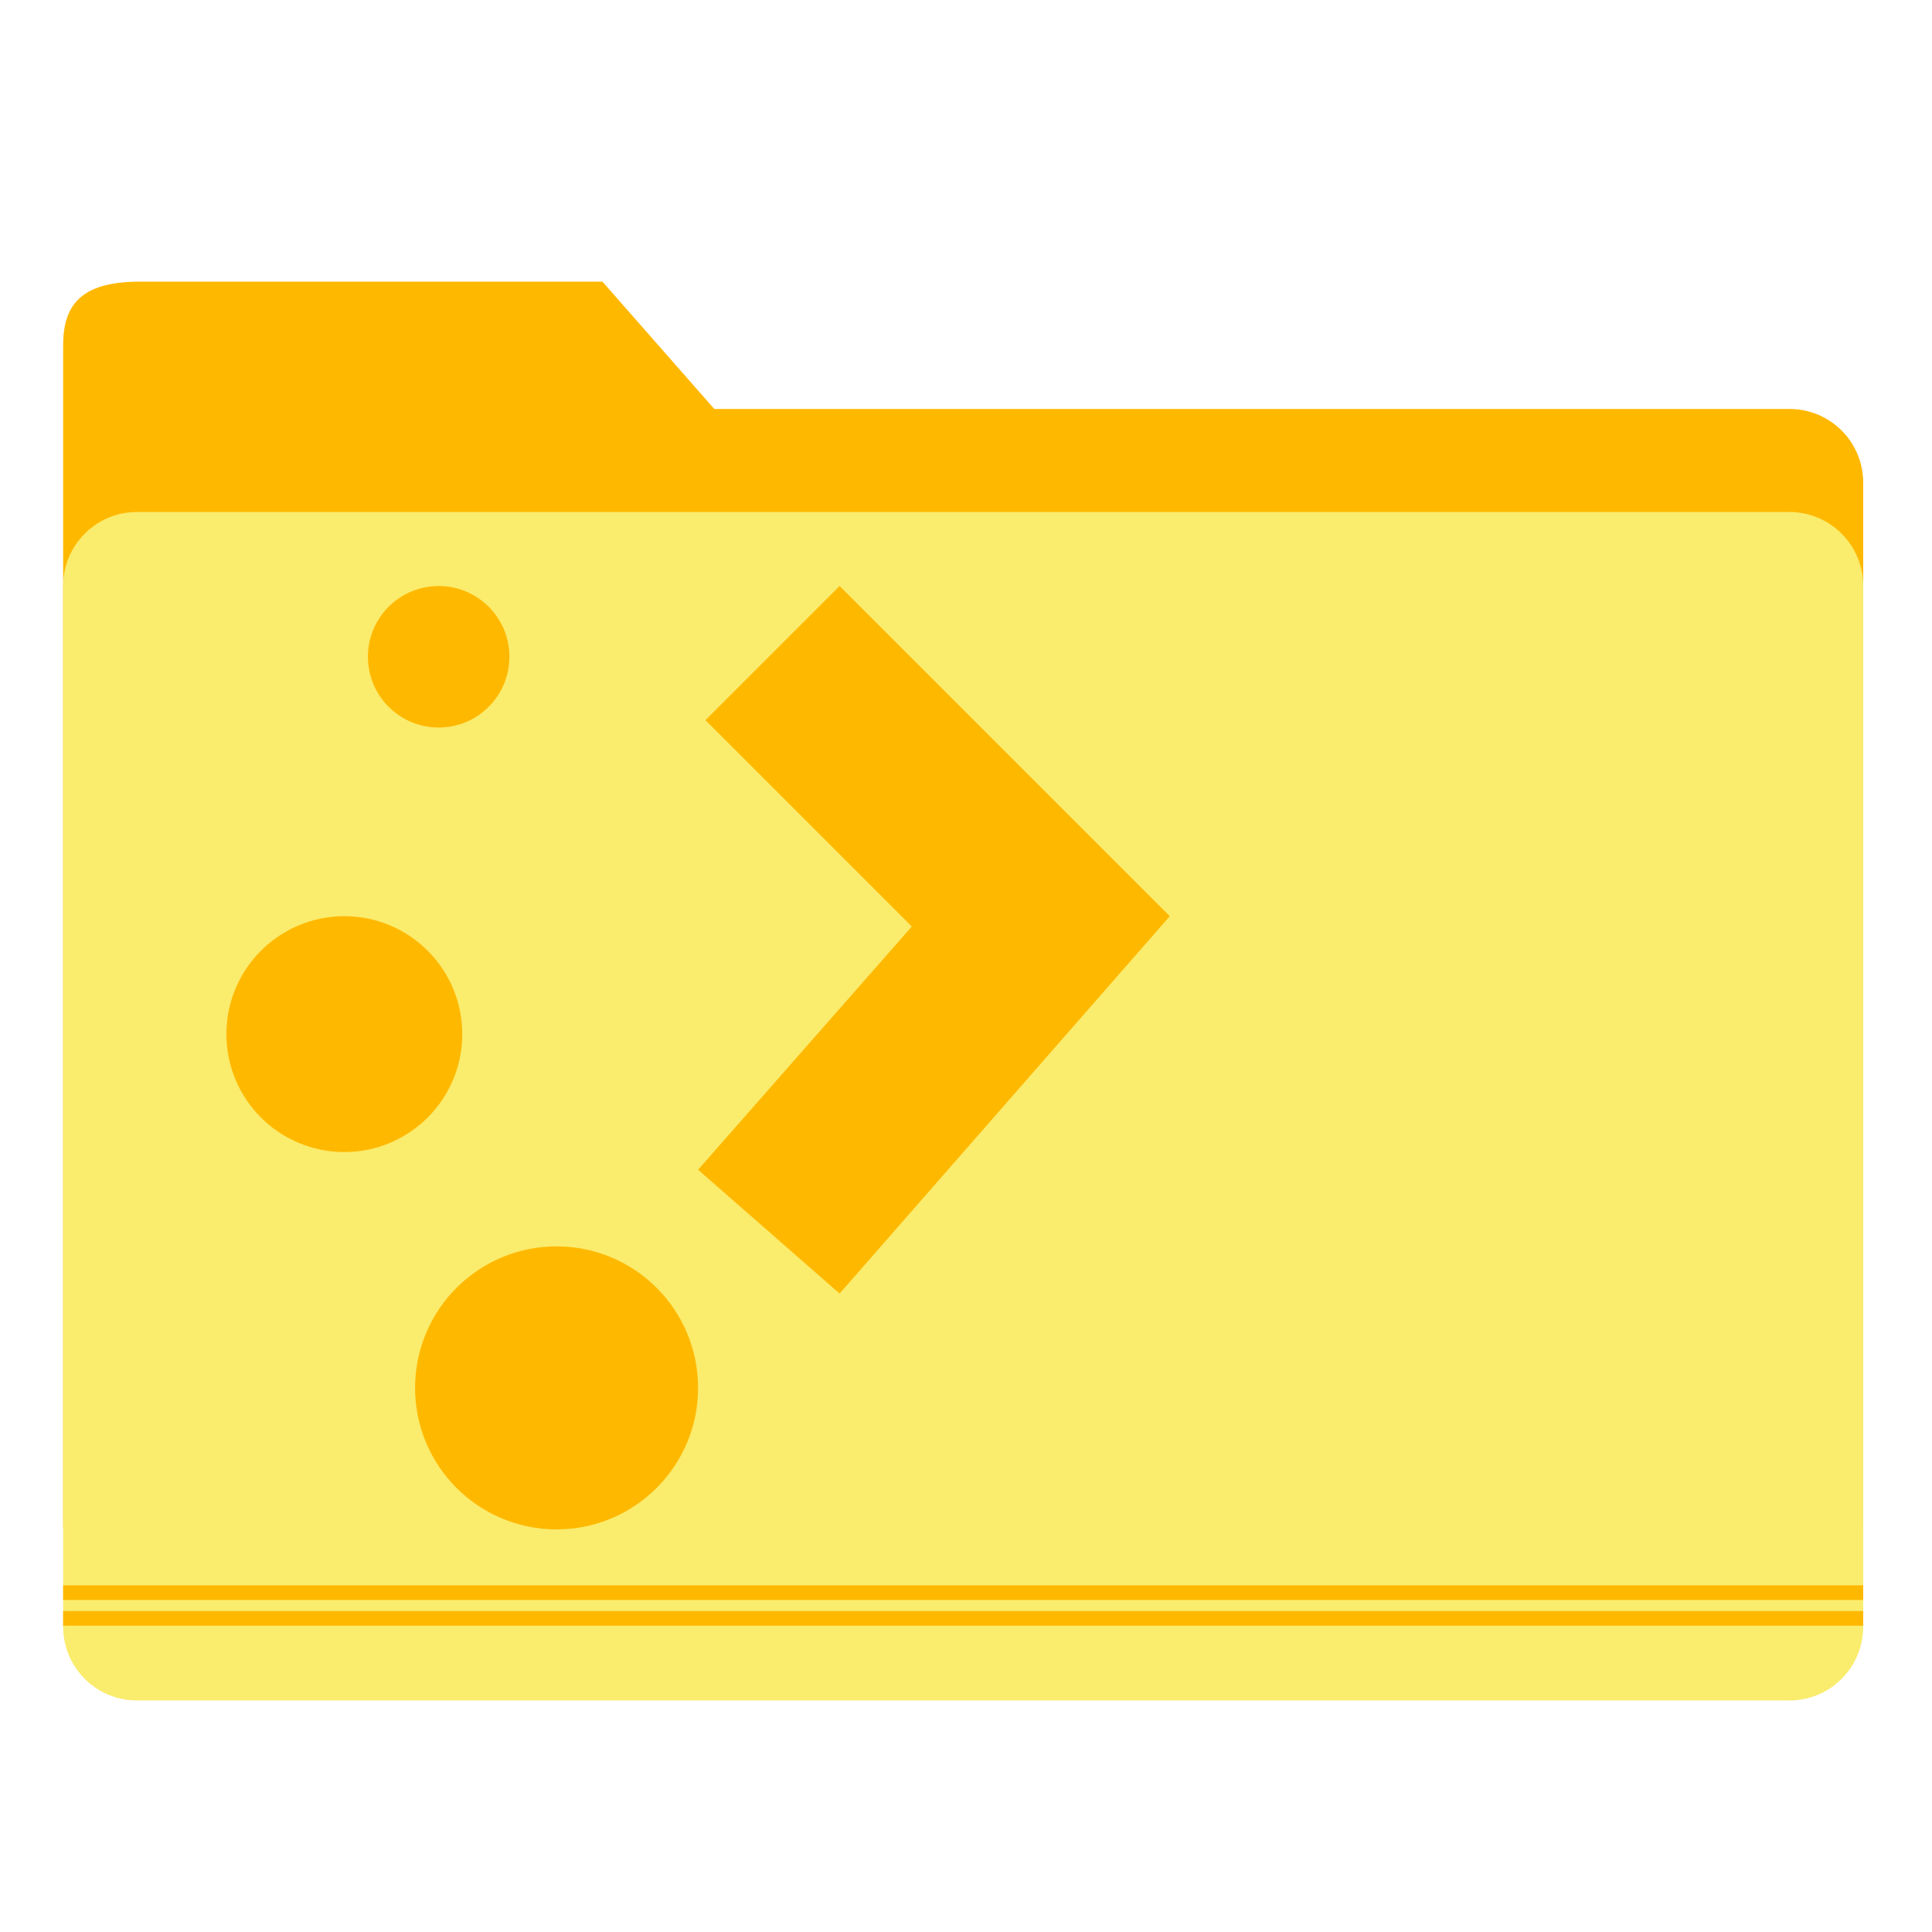
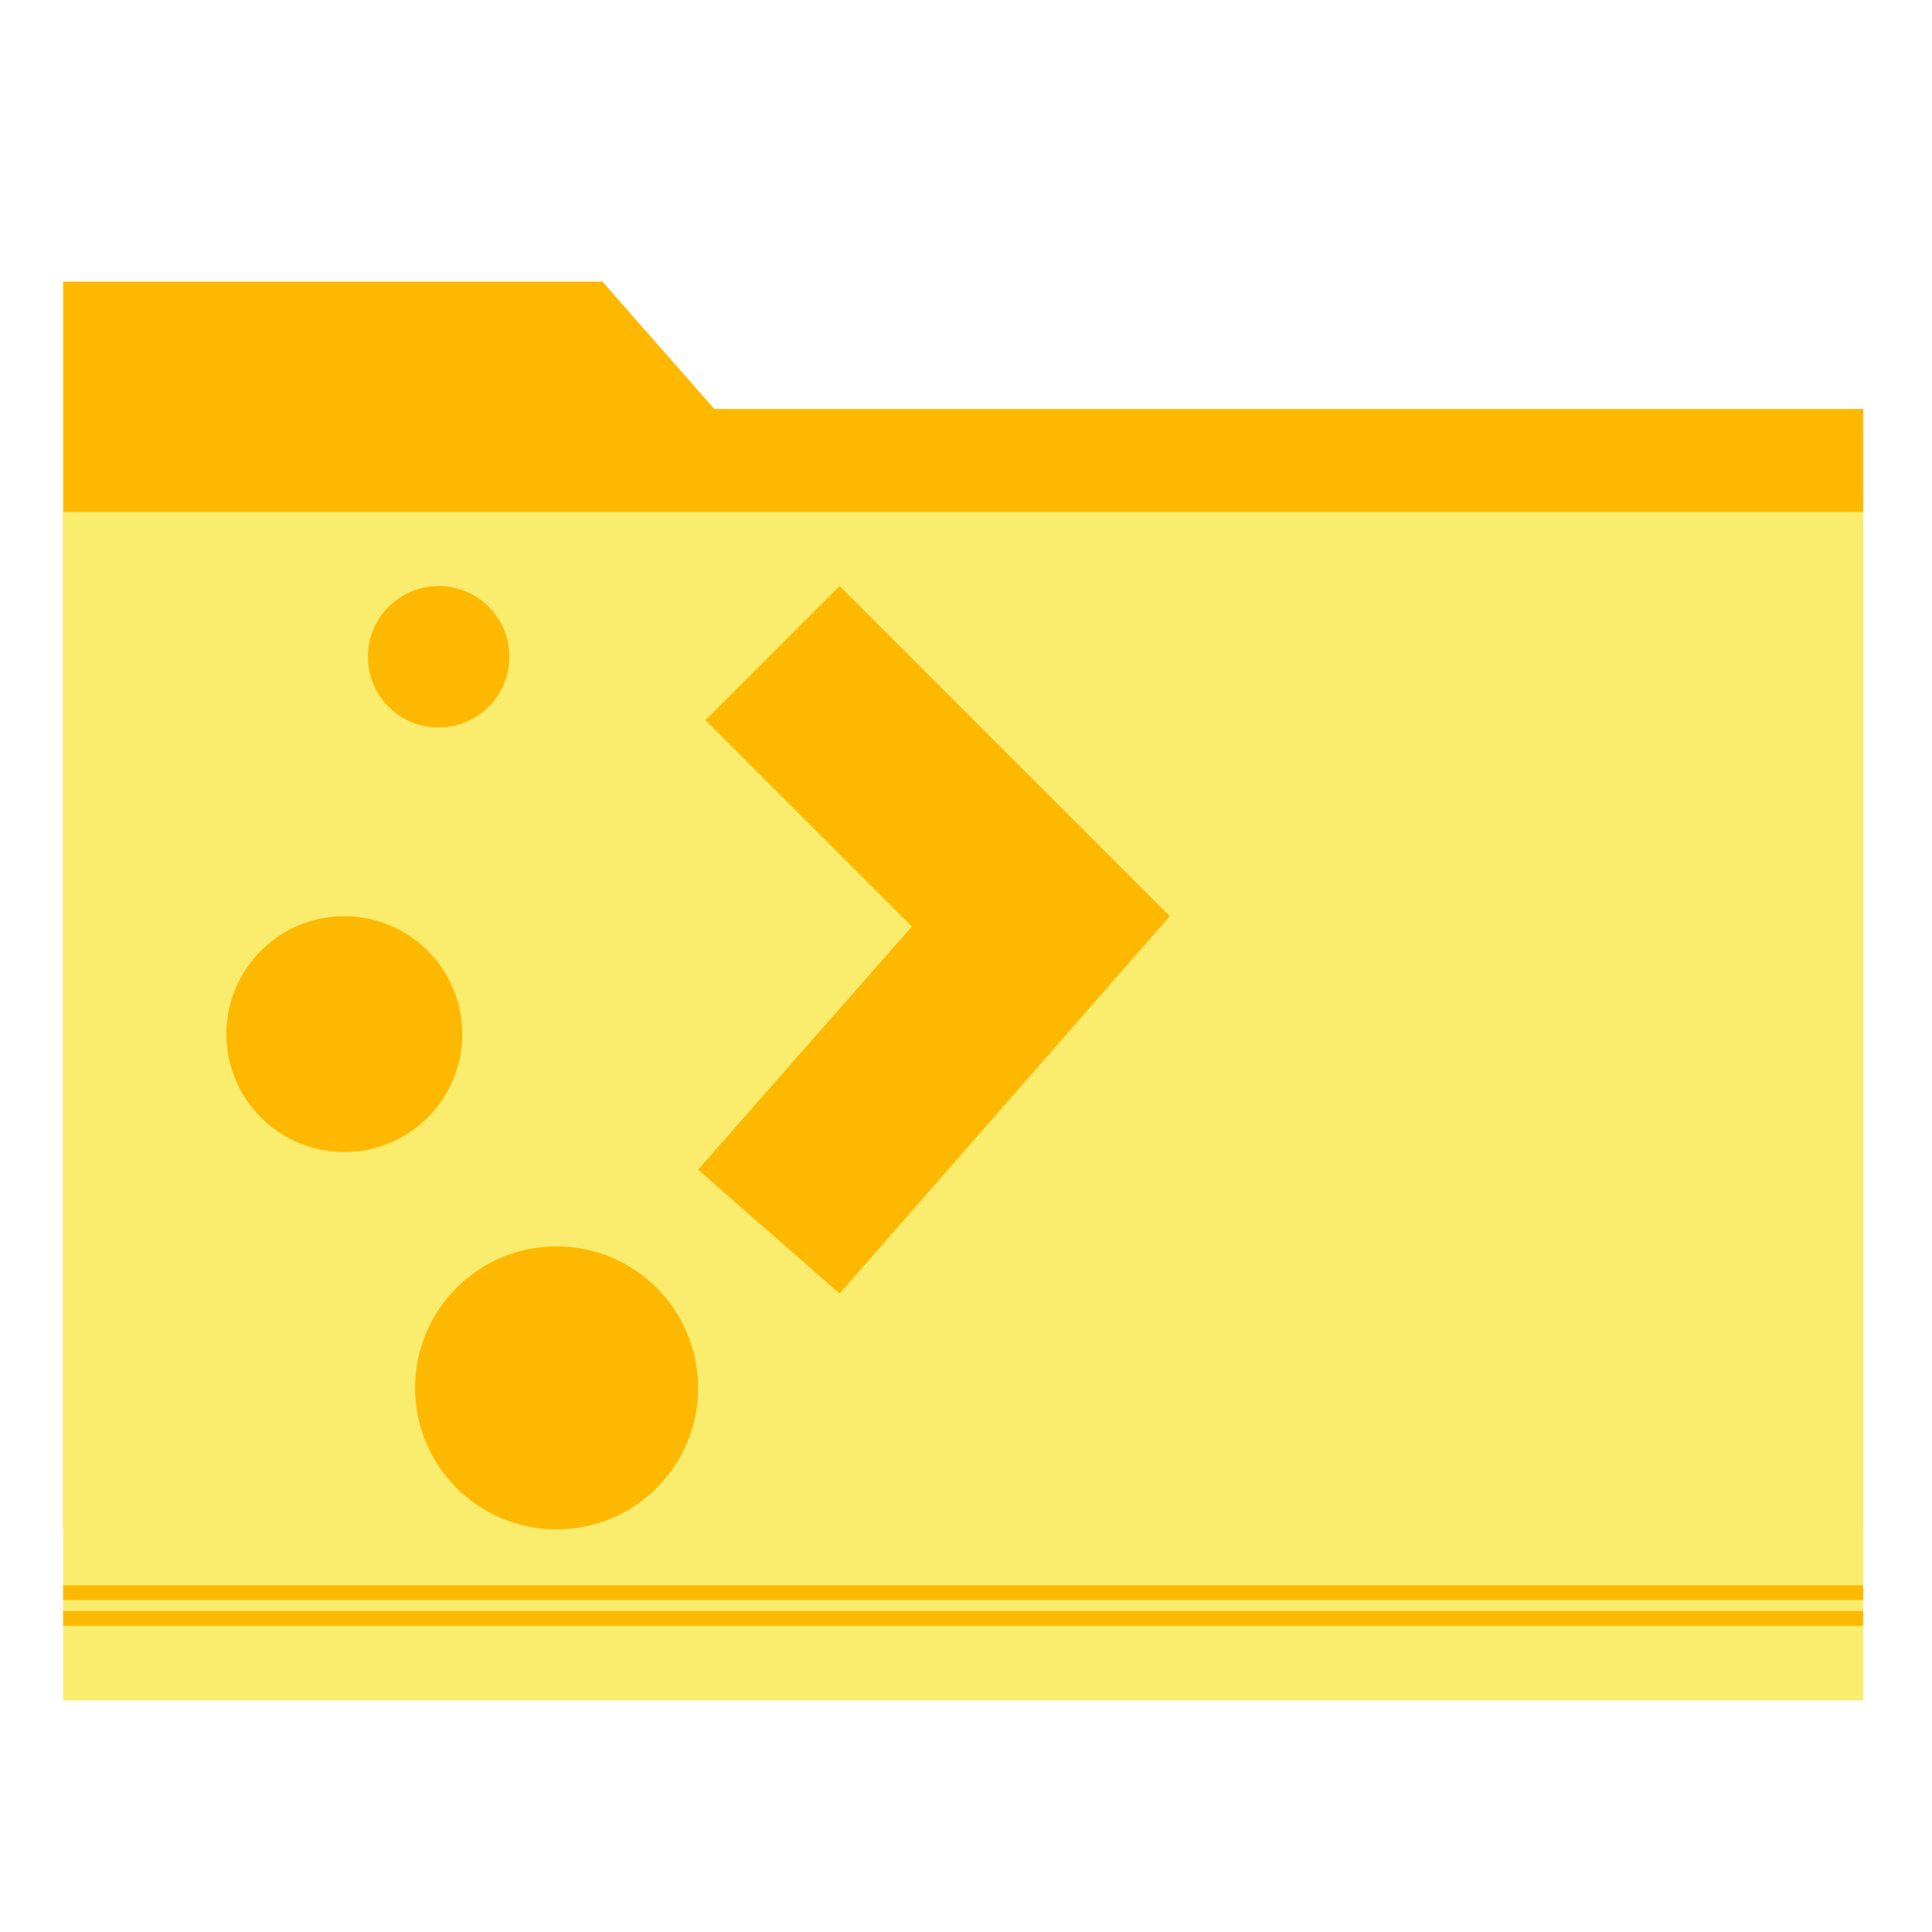
<svg xmlns="http://www.w3.org/2000/svg" width="512" height="512" id="svg2" version="1.1">
  <defs id="defs4" />
  <g id="layer1" transform="translate(0,-540.3622)">
-     <g id="g4158">
-       <g id="g4285" transform="translate(1.37e-4,-3.812793e-4)">
-         <path style="opacity:1;fill:#ffb800;fill-opacity:1;stroke:none;stroke-width:0.5;stroke-linecap:round;stroke-miterlimit:4;stroke-dasharray:none;stroke-opacity:1" d="m 36.291,615.007 123.371,0 29.63,33.733 284.917,0 c 10.835,0 19.558,8.723 19.558,19.558 l 0,275.841 c 0,10.835 -8.723,19.558 -19.558,19.558 l -437.917,0 c -10.835,0 -19.558,-8.723 -19.558,-19.558 l 0,-312.255 c 0,-10.835 4.892,-16.681 19.558,-16.877 z" id="rect4150" />
-         <rect style="opacity:1;fill:#faec6d;fill-opacity:1;stroke:none;stroke-width:0.5;stroke-linecap:round;stroke-miterlimit:4;stroke-dasharray:none;stroke-opacity:1" id="rect3348" width="477.033" height="314.957" x="16.733" y="676.05" ry="19.558" />
-         <path style="opacity:1;fill:#ffb800;fill-opacity:1;stroke:none;stroke-width:0.5;stroke-linecap:round;stroke-miterlimit:4;stroke-dasharray:none;stroke-opacity:1" d="m 16.732,967.312 0,3.877 477.03,0 0,-3.877 -477.03,0 z" id="rect4153" />
-         <path id="path4159" d="m 16.732,960.491 0,3.877 477.03,0 0,-3.877 -477.03,0 z" style="opacity:1;fill:#ffb800;fill-opacity:1;stroke:none;stroke-width:0.5;stroke-linecap:round;stroke-miterlimit:4;stroke-dasharray:none;stroke-opacity:1" />
-       </g>
+     <g id="g4157">
+       <path id="rect4150" d="m 36.291,615.006 123.371,2.4e-4 29.63,33.733 284.917,7e-5 19.558,0 0,295.399 c 0,10.835 -8.723,19.558 -19.558,19.558 l -437.917,0 c -10.835,0 -19.558,-8.723 -19.558,-19.558 l 0,-329.132 z" style="opacity:1;fill:#ffb800;fill-opacity:1;stroke:none;stroke-width:0.5;stroke-linecap:round;stroke-miterlimit:4;stroke-dasharray:none;stroke-opacity:1" />
+       <path id="rect3348" d="m 16.733,676.049 477.033,0 0,314.957 -477.033,0 z" style="opacity:1;fill:#faec6d;fill-opacity:1;stroke:none;stroke-width:0.5;stroke-linecap:round;stroke-miterlimit:4;stroke-dasharray:none;stroke-opacity:1" />
+       <path id="rect4153" d="m 16.732,967.311 0,3.877 477.03,0 0,-3.877 -477.03,0 z" style="opacity:1;fill:#ffb800;fill-opacity:1;stroke:none;stroke-width:0.5;stroke-linecap:round;stroke-miterlimit:4;stroke-dasharray:none;stroke-opacity:1" />
+       <path style="opacity:1;fill:#ffb800;fill-opacity:1;stroke:none;stroke-width:0.5;stroke-linecap:round;stroke-miterlimit:4;stroke-dasharray:none;stroke-opacity:1" d="m 16.732,960.49 0,3.877 477.03,0 0,-3.877 -477.03,0 z" id="path4159" />
      <ellipse id="path3023" style="color:#000000;display:inline;overflow:visible;visibility:visible;fill:#ffb800;fill-opacity:1;fill-rule:nonzero;stroke:none;stroke-width:1.4;marker:none;enable-background:accumulate" cx="91.25" cy="814.416" rx="31.25" ry="31.25" />
      <ellipse id="path3023-9" style="color:#000000;display:inline;overflow:visible;visibility:visible;fill:#ffb800;fill-opacity:1;fill-rule:nonzero;stroke:none;stroke-width:1.4;marker:none;enable-background:accumulate" cx="147.501" cy="908.166" rx="37.5" ry="37.5" />
      <ellipse id="path3023-7" style="color:#000000;display:inline;overflow:visible;visibility:visible;fill:#ffb800;fill-opacity:1;fill-rule:nonzero;stroke:none;stroke-width:1.4;marker:none;enable-background:accumulate" cx="116.25" cy="714.415" rx="18.75" ry="18.75" />
      <path id="path3818" d="m 222.501,695.665 -35.548,35.547 54.688,54.688 -56.64,64.453 37.5,32.813 87.5,-100.001 0,0 -87.5,-87.5 z" style="color:#000000;font-style:normal;font-variant:normal;font-weight:normal;font-stretch:normal;font-size:medium;line-height:normal;font-family:Sans;-inkscape-font-specification:Sans;text-indent:0;text-align:start;text-decoration:none;text-decoration-line:none;letter-spacing:normal;word-spacing:normal;text-transform:none;direction:ltr;block-progression:tb;writing-mode:lr-tb;baseline-shift:baseline;text-anchor:start;display:inline;overflow:visible;visibility:visible;fill:#ffb800;fill-opacity:1;stroke:none;stroke-width:8;marker:none;enable-background:accumulate" />
    </g>
  </g>
</svg>
